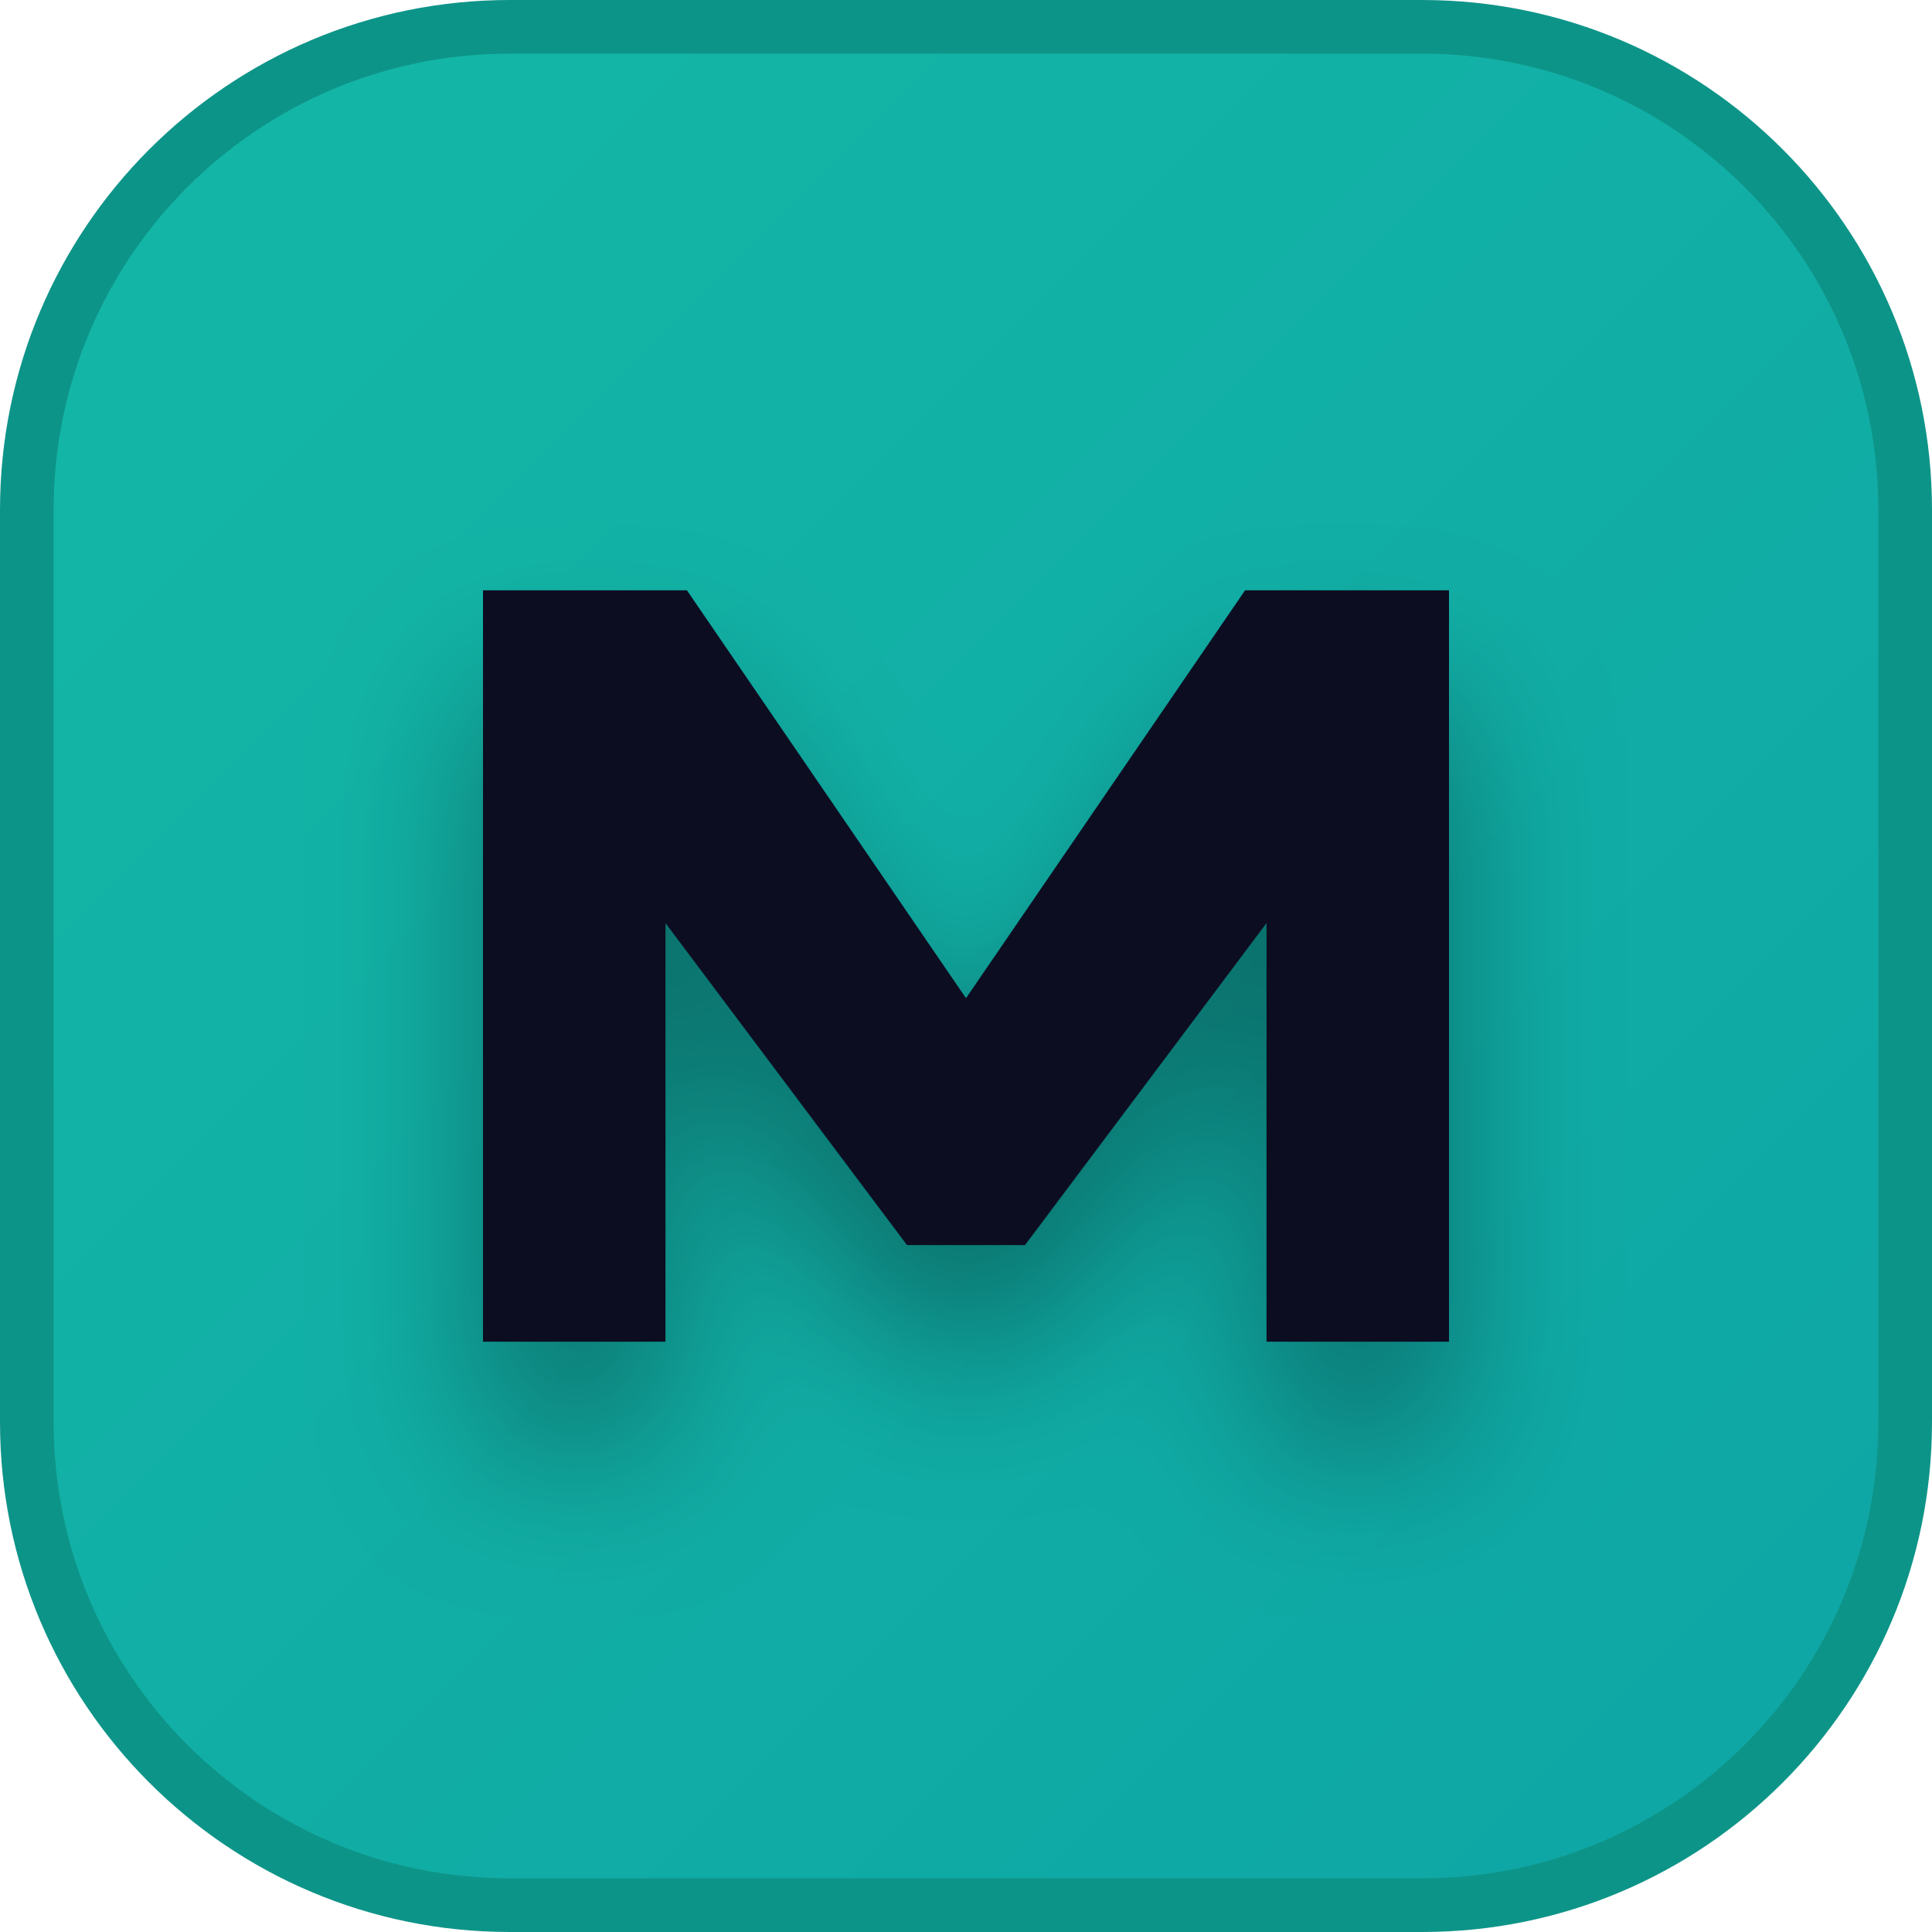
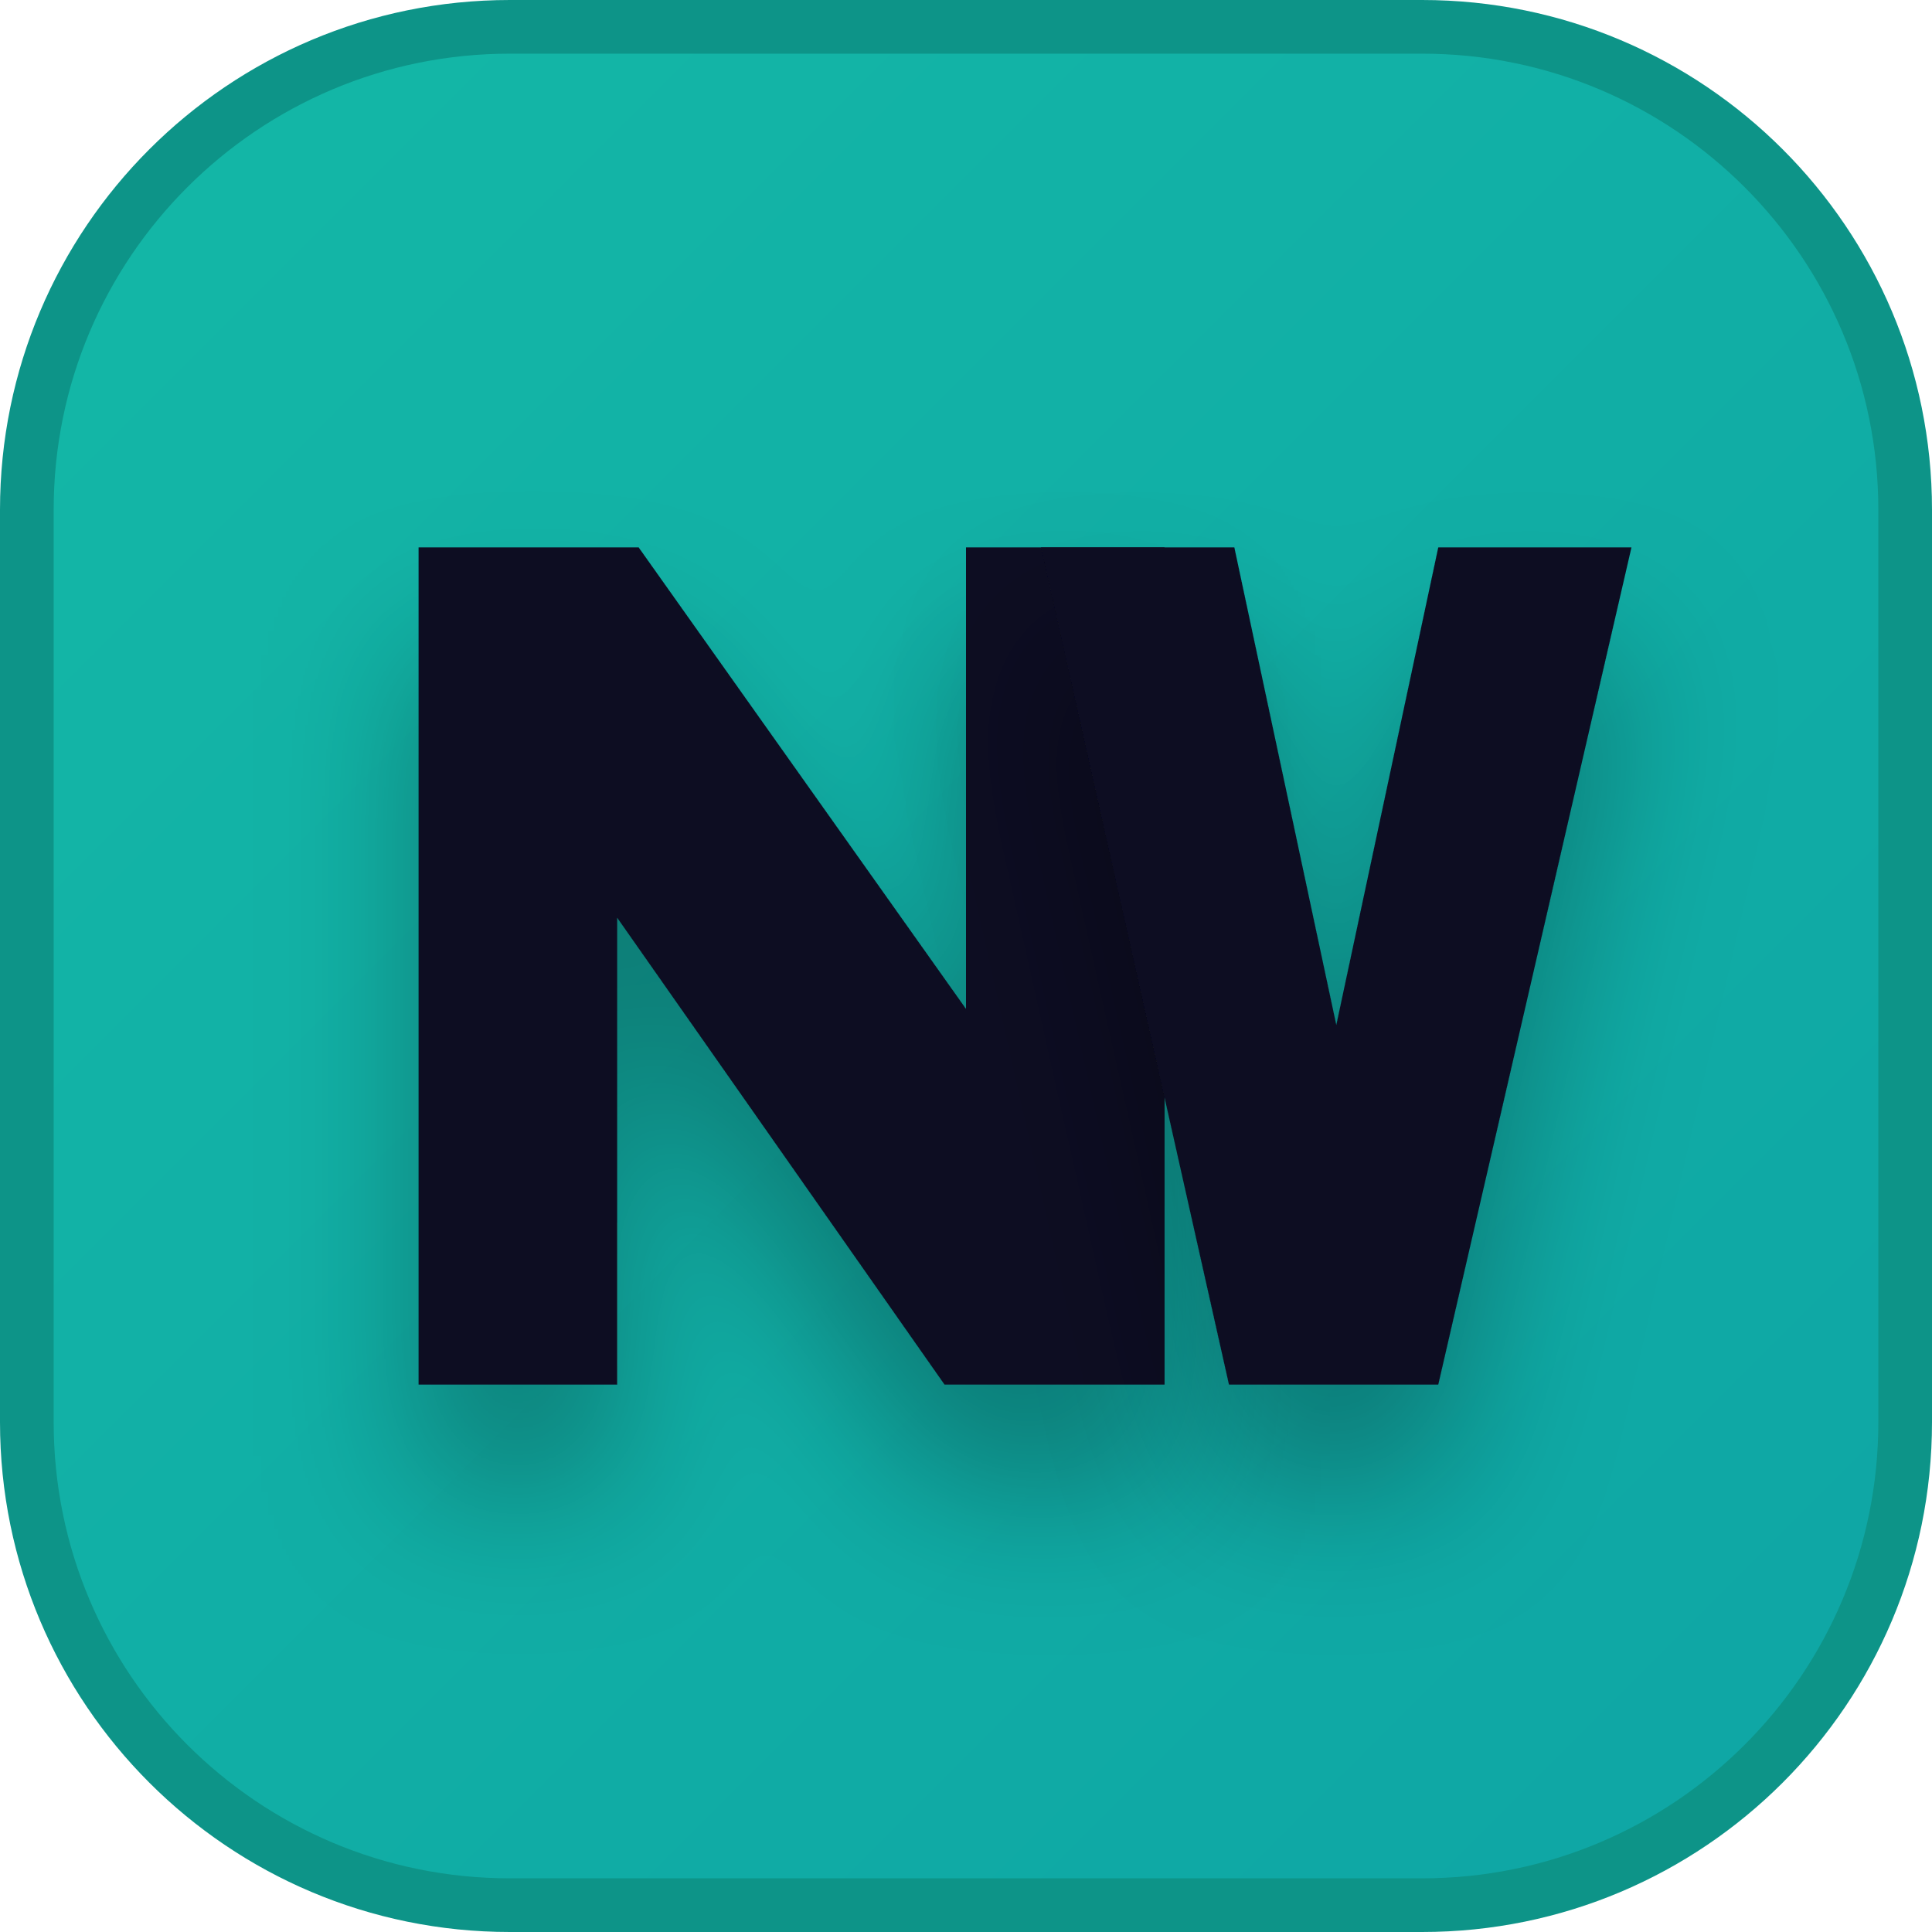
<svg xmlns="http://www.w3.org/2000/svg" width="36" height="36" viewBox="0 0 36 36">
  <defs>
    <linearGradient id="g" x1="0" y1="0" x2="1" y2="1">
      <stop offset="0%" stop-color="#14b8a6" />
      <stop offset="100%" stop-color="#0ea5a5" />
    </linearGradient>
    <filter id="s" x="-50%" y="-50%" width="200%" height="200%">
-       <feDropShadow dx="0" dy="2" stdDeviation="1.5" flood-color="#000" flood-opacity="0.35" />
+       <feDropShadow dx="0" dy="2" stdDeviation="1.4" flood-color="#000" flood-opacity="0.28" />
    </filter>
  </defs>
  <rect x="0.5" y="0.5" width="35" height="35" rx="9" fill="url(#g)" stroke="#0d9488" />
-   <path d="M9 25 L9 11 L12.8 11 L18 18.6 L23.2 11 L27 11 L27 25 L23.6 25 L23.6 17.2 L19.1 23.2 L16.9 23.2 L12.4 17.2 L12.4 25 Z" fill="#0b1020" filter="url(#s)" />
+   <path d="M7.8 25.8V10.2H11.9L18 18.8V10.2h3.7v15.6h-4.1l-6.1-8.7v8.7H7.8Z" fill="#0b1020" filter="url(#s)" />
+   <path d="M19.4 10.2h3.6l1.9 8.9 1.9-8.9h3.6l-3.6 15.6h-3.9Z" fill="#0b1020" filter="url(#s)" />
</svg>
